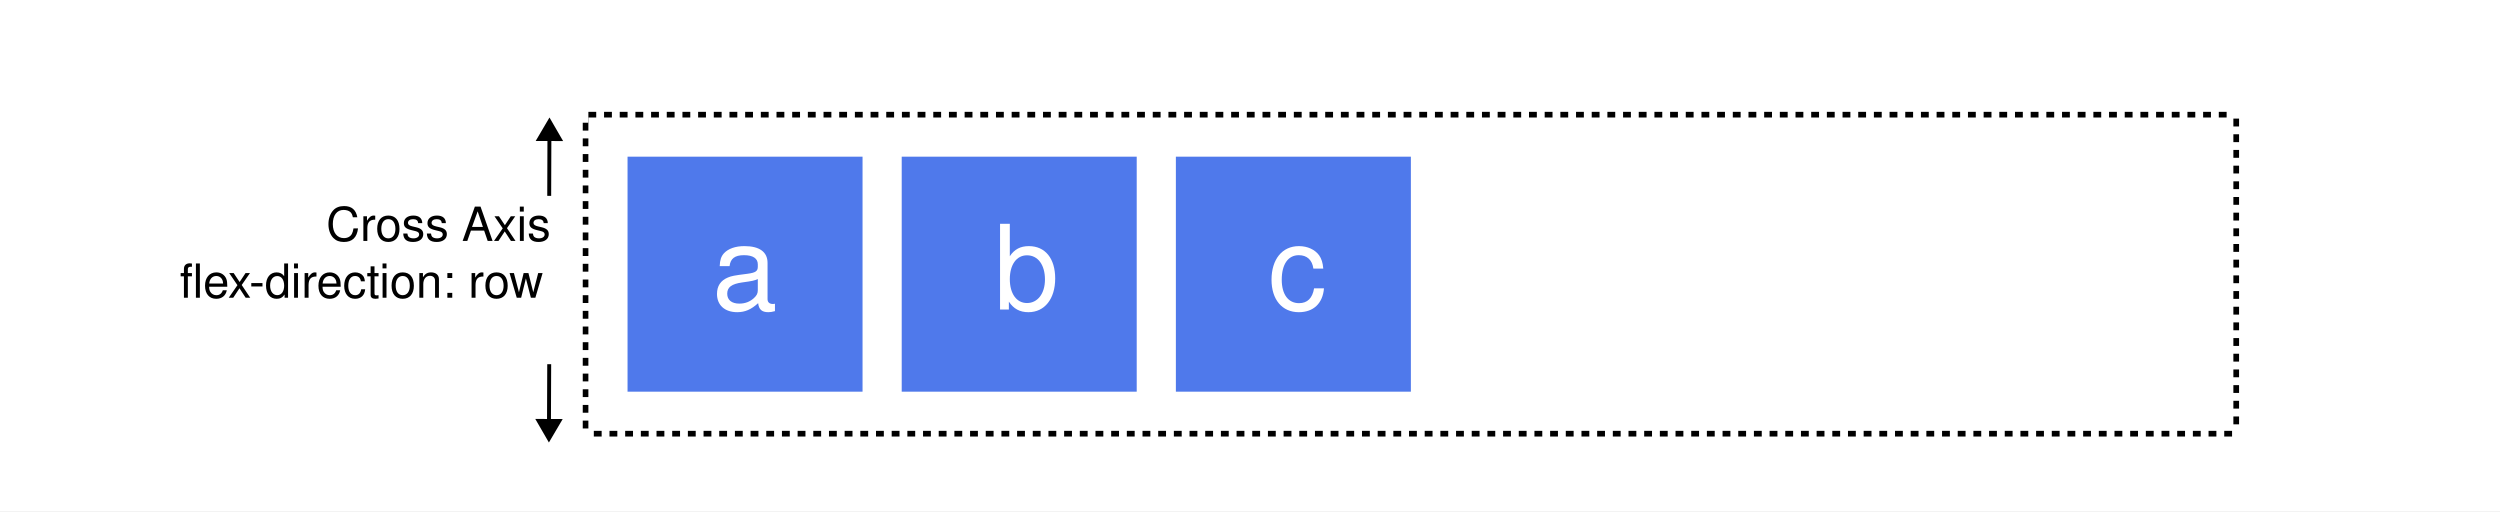
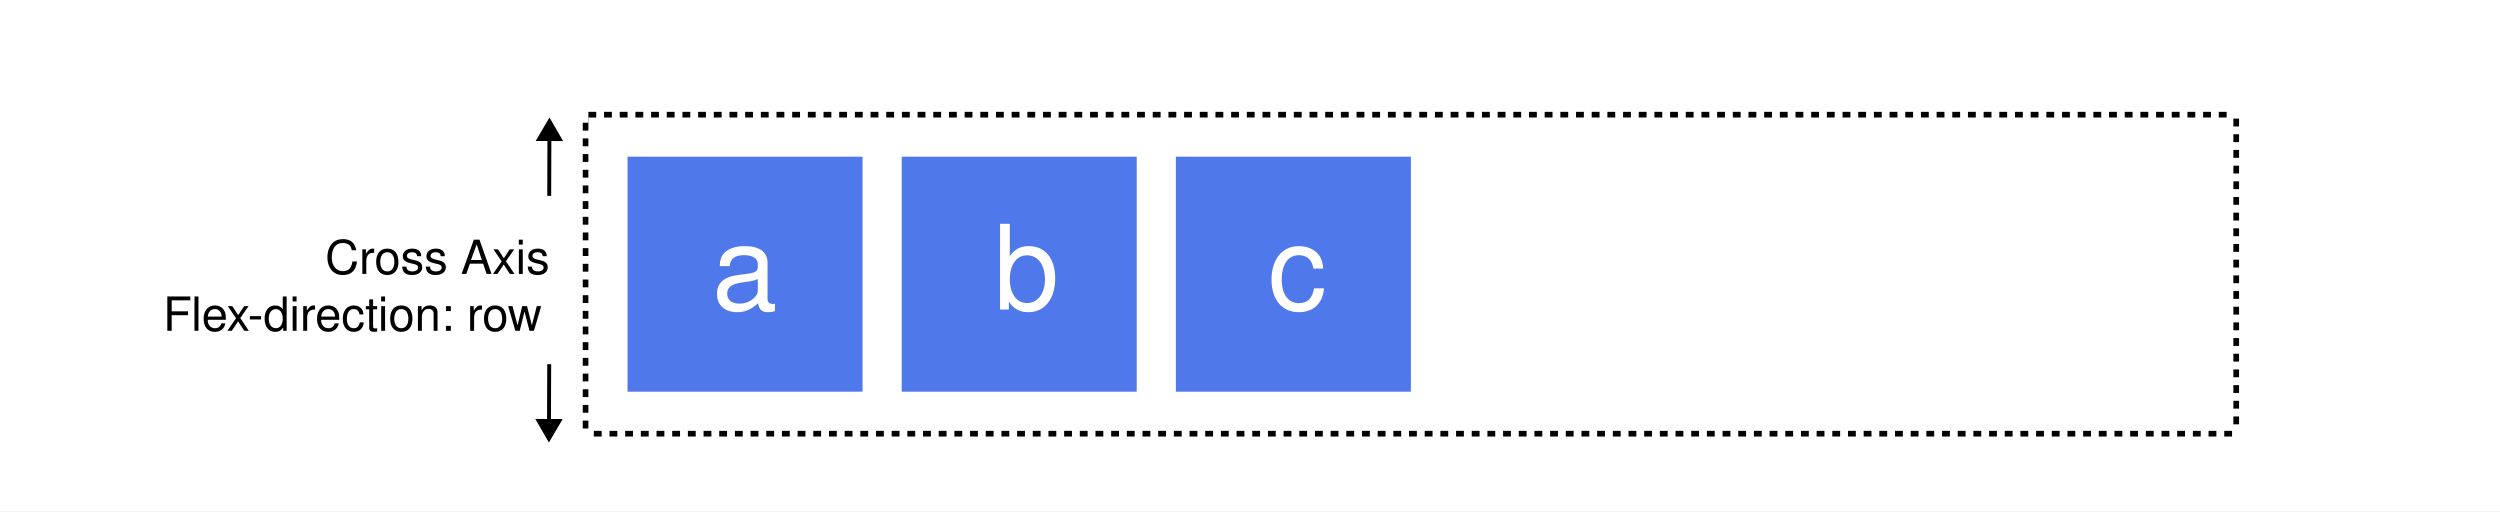
<svg xmlns="http://www.w3.org/2000/svg" xmlns:xlink="http://www.w3.org/1999/xlink" xml:space="preserve" width="450mm" height="347.782" stroke-miterlimit="10" style="fill-rule:nonzero;clip-rule:evenodd;stroke-linecap:round;stroke-linejoin:round" viewBox="0 0 1275.75 260.869">
  <defs>
    <path id="a" d="M300.249 59.965h839.441v159.894H300.249z" />
  </defs>
  <path fill="#fff" d="M0 0h1275.75v260.869H0z" />
  <path fill="#4f79eb" d="M320.235 79.951h119.921v119.921H320.235z" />
  <text fill="#fff" font-family="Helvetica" font-size="60" transform="translate(363.366 99.934)">
    <tspan x="0" y="58" textLength="33.369">a</tspan>
  </text>
  <path fill="#4f79eb" d="M460.143 79.951h119.92v119.921h-119.92z" />
  <text fill="#fff" font-family="Helvetica" font-size="60" transform="translate(507.09 99.938)">
    <tspan x="0" y="58" textLength="33.369">b</tspan>
  </text>
  <path fill="#4f79eb" d="M600.05 79.951h119.92v119.921H600.05z" />
  <text fill="#fff" font-family="Helvetica" font-size="60" transform="translate(646.997 99.938)">
    <tspan x="0" y="58" textLength="30">c</tspan>
  </text>
  <mask id="b" width="845.444" height="165.894" x="297.249" y="56.965" maskUnits="userSpaceOnUse">
    <path fill="#fff" d="M297.249 56.965h845.444v165.894H297.249z" />
    <use xlink:href="#a" fill-rule="evenodd" />
  </mask>
  <use xlink:href="#a" fill="none" stroke="#000" stroke-dasharray="4" stroke-linecap="butt" stroke-width="6" mask="url(#b)" />
-   <text font-family="Helvetica" font-size="24" transform="translate(39.974 99.934)">
-     <tspan x="126.474" y="23" textLength="113.367">Cross Axis
+   <text font-family="Helvetica" font-size="24" transform="translate(80.23 116.802)">
+     <tspan x="85.688" y="23" textLength="113.367">Cross Axis
    </tspan>
-     <tspan x="51.779" y="52" textLength="205.395">flex-direction: row</tspan>
+     <tspan x="3" y="52" textLength="196.055">Flex-direction: row</tspan>
  </text>
  <path fill="none" stroke="#000" stroke-linecap="butt" stroke-width="2" d="m280.37 68.96-.108 30.978" />
  <path d="m287.359 71.985-6.958-12.024-7.042 11.975z" />
  <path fill="none" stroke="#000" stroke-linecap="butt" stroke-width="2" d="m280.139 216.808.123-30.966" />
  <path d="m273.151 213.78 6.952 12.028 7.048-11.972z" />
</svg>
